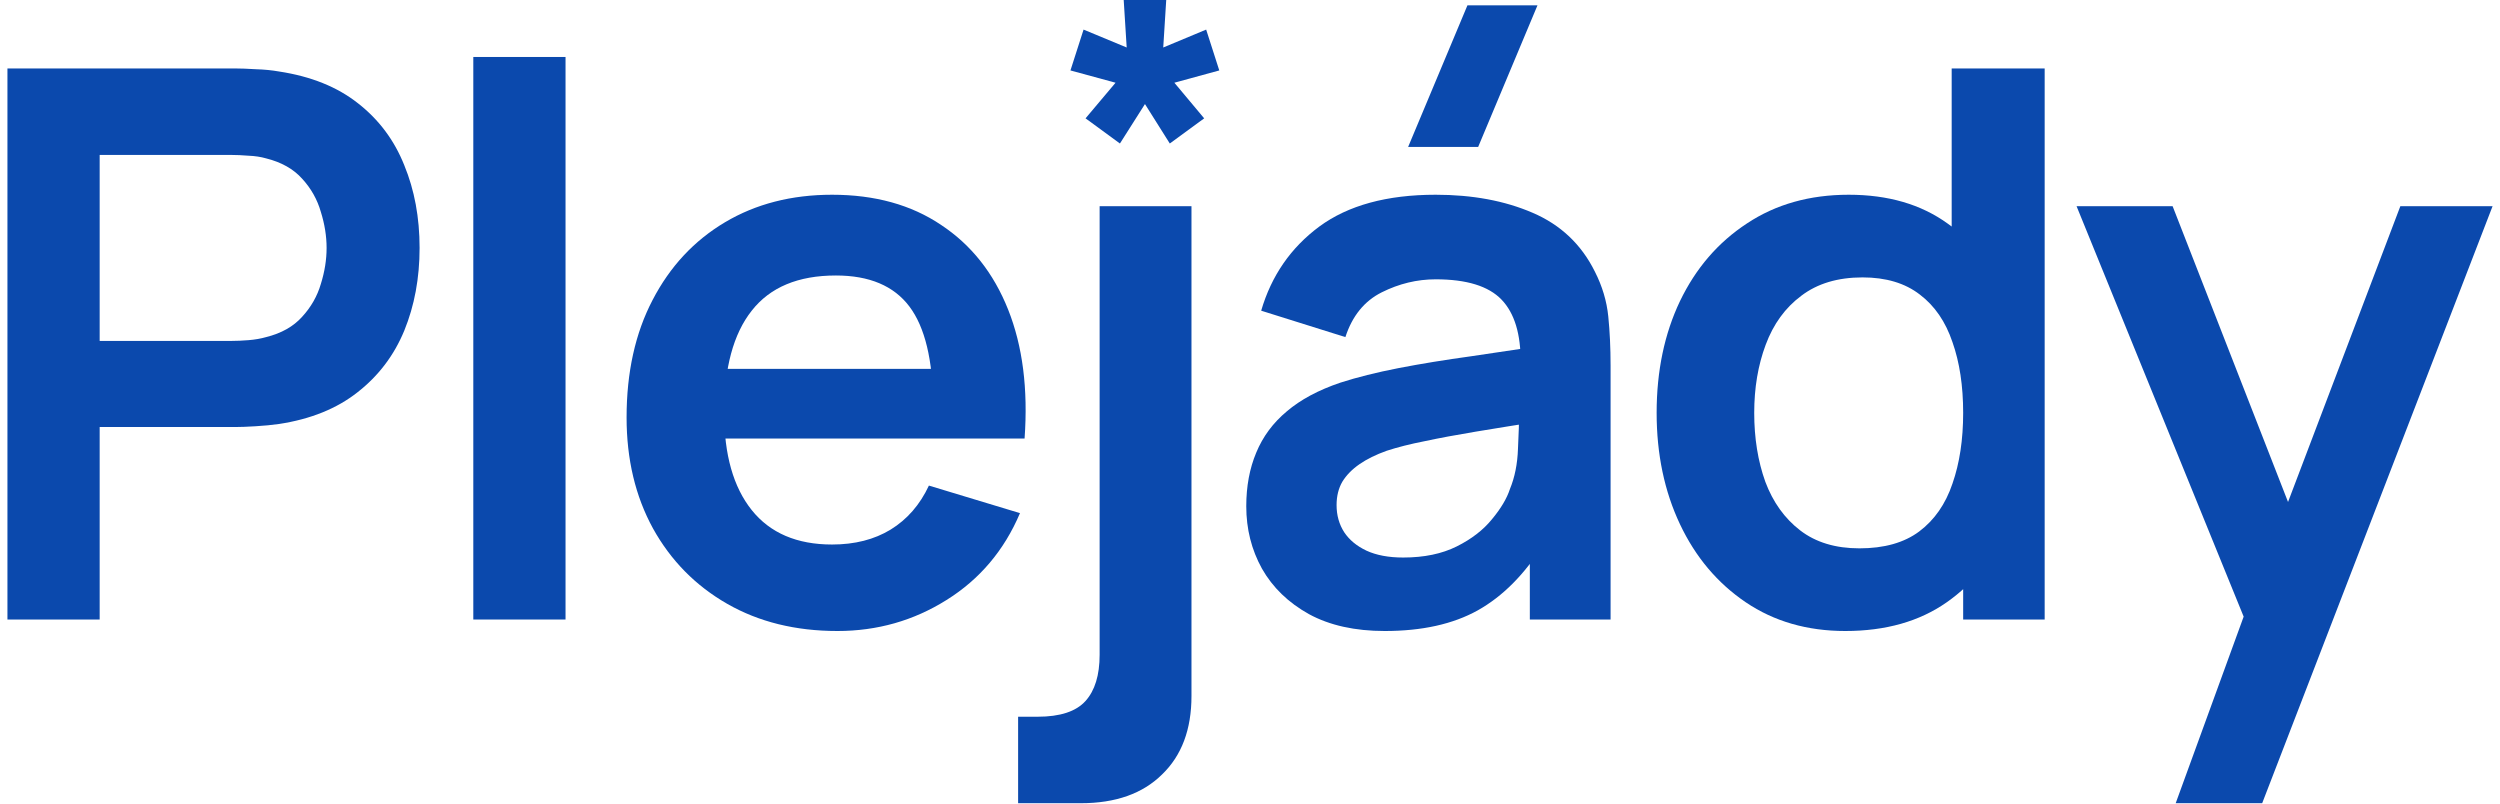
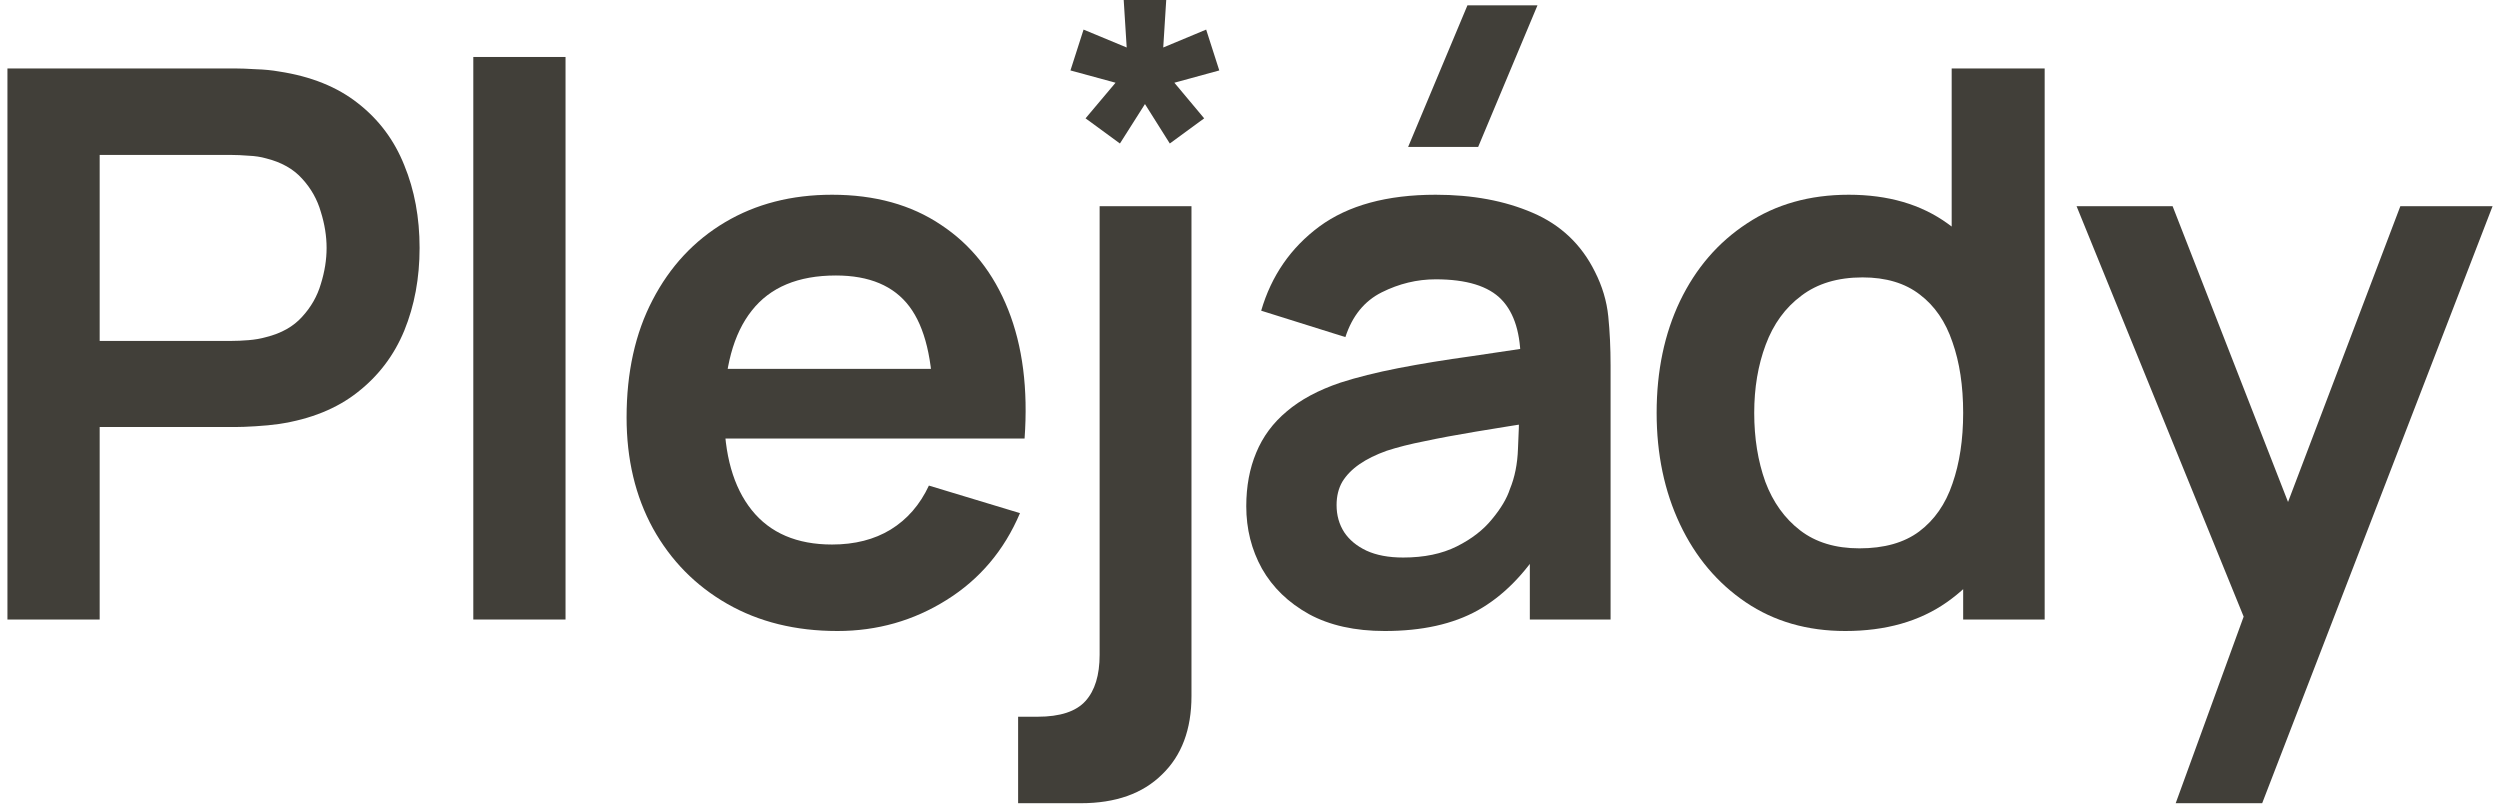
<svg xmlns="http://www.w3.org/2000/svg" width="249" height="80" viewBox="0 0 249 80" fill="none">
-   <path d="M0.741 61.704V6.818H23.42C23.953 6.818 24.64 6.844 25.478 6.895C26.317 6.92 27.092 6.996 27.803 7.123C30.979 7.606 33.597 8.661 35.655 10.287C37.739 11.913 39.276 13.971 40.267 16.462C41.283 18.926 41.791 21.671 41.791 24.694C41.791 27.693 41.283 30.437 40.267 32.927C39.25 35.392 37.7 37.438 35.617 39.064C33.559 40.69 30.954 41.745 27.803 42.227C27.092 42.329 26.304 42.405 25.44 42.456C24.601 42.507 23.928 42.532 23.42 42.532H9.927V61.704H0.741ZM9.927 33.956H23.039C23.547 33.956 24.119 33.931 24.754 33.88C25.389 33.829 25.974 33.728 26.507 33.575C28.032 33.194 29.226 32.521 30.09 31.555C30.979 30.59 31.602 29.497 31.958 28.277C32.339 27.058 32.529 25.863 32.529 24.694C32.529 23.526 32.339 22.331 31.958 21.112C31.602 19.866 30.979 18.761 30.09 17.796C29.226 16.83 28.032 16.157 26.507 15.775C25.974 15.623 25.389 15.534 24.754 15.509C24.119 15.458 23.547 15.432 23.039 15.432H9.927V33.956Z" fill="#0B49AD" />
-   <path d="M47.141 61.704V5.675H56.327V61.704H47.141Z" fill="#0B49AD" />
-   <path d="M83.409 62.848C79.242 62.848 75.583 61.946 72.432 60.142C69.281 58.338 66.816 55.835 65.038 52.633C63.284 49.431 62.408 45.747 62.408 41.58C62.408 37.082 63.272 33.181 64.999 29.878C66.727 26.549 69.129 23.97 72.203 22.141C75.278 20.311 78.835 19.396 82.876 19.396C87.144 19.396 90.766 20.4 93.739 22.407C96.737 24.39 98.96 27.197 100.409 30.831C101.857 34.465 102.403 38.746 102.048 43.676H92.938V40.322C92.913 35.849 92.125 32.584 90.575 30.526C89.025 28.468 86.585 27.439 83.257 27.439C79.496 27.439 76.701 28.608 74.871 30.945C73.042 33.258 72.127 36.65 72.127 41.122C72.127 45.289 73.042 48.517 74.871 50.803C76.701 53.09 79.369 54.234 82.876 54.234C85.137 54.234 87.081 53.738 88.707 52.747C90.359 51.731 91.629 50.27 92.519 48.364L101.59 51.108C100.015 54.818 97.575 57.702 94.272 59.761C90.994 61.819 87.373 62.848 83.409 62.848ZM69.23 43.676V36.739H97.55V43.676H69.23Z" fill="#0B49AD" />
-   <path d="M101.404 80V71.386H103.348C105.584 71.386 107.173 70.865 108.113 69.823C109.053 68.781 109.523 67.244 109.523 65.211V20.54H118.671V69.328C118.671 72.656 117.692 75.261 115.736 77.141C113.805 79.047 111.111 80 107.655 80H101.404Z" fill="#0B49AD" />
-   <path d="M147.226 14.632H140.251L146.158 0.529H153.134L147.226 14.632ZM137.926 62.848C134.952 62.848 132.437 62.289 130.379 61.171C128.32 60.027 126.758 58.515 125.69 56.635C124.649 54.755 124.128 52.684 124.128 50.422C124.128 48.44 124.458 46.662 125.119 45.086C125.779 43.485 126.796 42.113 128.168 40.97C129.54 39.801 131.319 38.848 133.504 38.111C135.156 37.577 137.087 37.095 139.298 36.663C141.534 36.231 143.948 35.837 146.54 35.481C149.157 35.1 151.888 34.693 154.734 34.261L151.456 36.129C151.482 33.283 150.847 31.187 149.551 29.84C148.255 28.493 146.069 27.82 142.995 27.82C141.14 27.82 139.348 28.252 137.621 29.116C135.893 29.98 134.686 31.466 134 33.575L125.614 30.945C126.631 27.464 128.562 24.669 131.408 22.56C134.279 20.451 138.141 19.396 142.995 19.396C146.654 19.396 149.868 19.994 152.638 21.188C155.433 22.382 157.504 24.339 158.851 27.058C159.588 28.506 160.032 29.992 160.185 31.517C160.337 33.016 160.414 34.655 160.414 36.434V61.704H152.371V52.785L153.705 54.234C151.85 57.207 149.678 59.392 147.188 60.79C144.723 62.162 141.635 62.848 137.926 62.848ZM139.755 55.53C141.839 55.53 143.617 55.161 145.091 54.424C146.565 53.688 147.734 52.785 148.598 51.718C149.487 50.651 150.084 49.647 150.389 48.707C150.872 47.538 151.139 46.204 151.19 44.705C151.266 43.18 151.304 41.948 151.304 41.008L154.125 41.846C151.355 42.278 148.979 42.66 146.997 42.99C145.015 43.32 143.312 43.638 141.889 43.943C140.467 44.222 139.209 44.54 138.116 44.896C137.049 45.277 136.147 45.721 135.41 46.23C134.673 46.738 134.101 47.322 133.695 47.983C133.314 48.644 133.123 49.419 133.123 50.308C133.123 51.324 133.377 52.226 133.885 53.014C134.393 53.776 135.13 54.386 136.096 54.844C137.087 55.301 138.307 55.53 139.755 55.53Z" fill="#0B49AD" />
-   <path d="M183.791 62.848C180.005 62.848 176.702 61.895 173.881 59.989C171.061 58.084 168.876 55.492 167.326 52.214C165.776 48.936 165.001 45.239 165.001 41.122C165.001 36.955 165.776 33.245 167.326 29.992C168.901 26.715 171.124 24.135 173.996 22.255C176.867 20.349 180.247 19.396 184.134 19.396C188.048 19.396 191.326 20.349 193.968 22.255C196.636 24.135 198.656 26.715 200.029 29.992C201.401 33.27 202.087 36.98 202.087 41.122C202.087 45.213 201.401 48.91 200.029 52.214C198.656 55.492 196.611 58.084 193.892 59.989C191.173 61.895 187.806 62.848 183.791 62.848ZM185.202 54.615C187.666 54.615 189.648 54.056 191.148 52.938C192.672 51.794 193.778 50.206 194.464 48.173C195.175 46.141 195.531 43.79 195.531 41.122C195.531 38.429 195.175 36.078 194.464 34.071C193.778 32.038 192.698 30.463 191.224 29.345C189.75 28.201 187.844 27.629 185.507 27.629C183.042 27.629 181.009 28.239 179.408 29.459C177.807 30.653 176.626 32.279 175.863 34.338C175.101 36.37 174.72 38.632 174.72 41.122C174.72 43.638 175.088 45.925 175.825 47.983C176.588 50.016 177.744 51.629 179.294 52.824C180.844 54.018 182.813 54.615 185.202 54.615ZM195.531 61.704V32.813H194.387V6.818H203.649V61.704H195.531Z" fill="#0B49AD" />
-   <path d="M216.699 80L224.627 58.236L224.78 64.639L206.827 20.54H216.394L229.125 53.167H226.685L239.073 20.54H248.259L225.313 80H216.699Z" fill="#0B49AD" />
-   <path d="M111.545 14.293L108.121 11.787L111.109 8.239L106.617 7.016L107.923 2.947L112.218 4.731L111.921 0H116.156L115.859 4.731L120.134 2.947L121.44 7.016L116.967 8.239L119.936 11.787L116.512 14.293L114.038 10.364L111.545 14.293Z" fill="#0B49AD" />
+   <path d="M0.741 61.704V6.818H23.42C23.953 6.818 24.64 6.844 25.478 6.895C26.317 6.92 27.092 6.996 27.803 7.123C30.979 7.606 33.597 8.661 35.655 10.287C37.739 11.913 39.276 13.971 40.267 16.462C41.283 18.926 41.791 21.671 41.791 24.694C41.791 27.693 41.283 30.437 40.267 32.927C39.25 35.392 37.7 37.438 35.617 39.064C33.559 40.69 30.954 41.745 27.803 42.227C27.092 42.329 26.304 42.405 25.44 42.456C24.601 42.507 23.928 42.532 23.42 42.532H9.927V61.704H0.741ZM9.927 33.956H23.039C23.547 33.956 24.119 33.931 24.754 33.88C25.389 33.829 25.974 33.728 26.507 33.575C28.032 33.194 29.226 32.521 30.09 31.555C30.979 30.59 31.602 29.497 31.958 28.277C32.339 27.058 32.529 25.863 32.529 24.694C32.529 23.526 32.339 22.331 31.958 21.112C31.602 19.866 30.979 18.761 30.09 17.796C29.226 16.83 28.032 16.157 26.507 15.775C25.974 15.623 25.389 15.534 24.754 15.509C24.119 15.458 23.547 15.432 23.039 15.432H9.927V33.956Z" fill="#413f39" />
+   <path d="M47.141 61.704V5.675H56.327V61.704H47.141Z" fill="#413f39" />
+   <path d="M83.409 62.848C79.242 62.848 75.583 61.946 72.432 60.142C69.281 58.338 66.816 55.835 65.038 52.633C63.284 49.431 62.408 45.747 62.408 41.58C62.408 37.082 63.272 33.181 64.999 29.878C66.727 26.549 69.129 23.97 72.203 22.141C75.278 20.311 78.835 19.396 82.876 19.396C87.144 19.396 90.766 20.4 93.739 22.407C96.737 24.39 98.96 27.197 100.409 30.831C101.857 34.465 102.403 38.746 102.048 43.676H92.938V40.322C92.913 35.849 92.125 32.584 90.575 30.526C89.025 28.468 86.585 27.439 83.257 27.439C79.496 27.439 76.701 28.608 74.871 30.945C73.042 33.258 72.127 36.65 72.127 41.122C72.127 45.289 73.042 48.517 74.871 50.803C76.701 53.09 79.369 54.234 82.876 54.234C85.137 54.234 87.081 53.738 88.707 52.747C90.359 51.731 91.629 50.27 92.519 48.364L101.59 51.108C100.015 54.818 97.575 57.702 94.272 59.761C90.994 61.819 87.373 62.848 83.409 62.848ZM69.23 43.676V36.739H97.55V43.676H69.23Z" fill="#413f39" />
+   <path d="M101.404 80V71.386H103.348C105.584 71.386 107.173 70.865 108.113 69.823C109.053 68.781 109.523 67.244 109.523 65.211V20.54H118.671V69.328C118.671 72.656 117.692 75.261 115.736 77.141C113.805 79.047 111.111 80 107.655 80H101.404Z" fill="#413f39" />
+   <path d="M147.226 14.632H140.251L146.158 0.529H153.134L147.226 14.632ZM137.926 62.848C134.952 62.848 132.437 62.289 130.379 61.171C128.32 60.027 126.758 58.515 125.69 56.635C124.649 54.755 124.128 52.684 124.128 50.422C124.128 48.44 124.458 46.662 125.119 45.086C125.779 43.485 126.796 42.113 128.168 40.97C129.54 39.801 131.319 38.848 133.504 38.111C135.156 37.577 137.087 37.095 139.298 36.663C141.534 36.231 143.948 35.837 146.54 35.481C149.157 35.1 151.888 34.693 154.734 34.261L151.456 36.129C151.482 33.283 150.847 31.187 149.551 29.84C148.255 28.493 146.069 27.82 142.995 27.82C141.14 27.82 139.348 28.252 137.621 29.116C135.893 29.98 134.686 31.466 134 33.575L125.614 30.945C126.631 27.464 128.562 24.669 131.408 22.56C134.279 20.451 138.141 19.396 142.995 19.396C146.654 19.396 149.868 19.994 152.638 21.188C155.433 22.382 157.504 24.339 158.851 27.058C159.588 28.506 160.032 29.992 160.185 31.517C160.337 33.016 160.414 34.655 160.414 36.434V61.704H152.371V52.785L153.705 54.234C151.85 57.207 149.678 59.392 147.188 60.79C144.723 62.162 141.635 62.848 137.926 62.848ZM139.755 55.53C141.839 55.53 143.617 55.161 145.091 54.424C146.565 53.688 147.734 52.785 148.598 51.718C149.487 50.651 150.084 49.647 150.389 48.707C150.872 47.538 151.139 46.204 151.19 44.705C151.266 43.18 151.304 41.948 151.304 41.008L154.125 41.846C151.355 42.278 148.979 42.66 146.997 42.99C145.015 43.32 143.312 43.638 141.889 43.943C140.467 44.222 139.209 44.54 138.116 44.896C137.049 45.277 136.147 45.721 135.41 46.23C134.673 46.738 134.101 47.322 133.695 47.983C133.314 48.644 133.123 49.419 133.123 50.308C133.123 51.324 133.377 52.226 133.885 53.014C134.393 53.776 135.13 54.386 136.096 54.844C137.087 55.301 138.307 55.53 139.755 55.53Z" fill="#413f39" />
+   <path d="M183.791 62.848C180.005 62.848 176.702 61.895 173.881 59.989C171.061 58.084 168.876 55.492 167.326 52.214C165.776 48.936 165.001 45.239 165.001 41.122C165.001 36.955 165.776 33.245 167.326 29.992C168.901 26.715 171.124 24.135 173.996 22.255C176.867 20.349 180.247 19.396 184.134 19.396C188.048 19.396 191.326 20.349 193.968 22.255C196.636 24.135 198.656 26.715 200.029 29.992C201.401 33.27 202.087 36.98 202.087 41.122C202.087 45.213 201.401 48.91 200.029 52.214C198.656 55.492 196.611 58.084 193.892 59.989C191.173 61.895 187.806 62.848 183.791 62.848ZM185.202 54.615C187.666 54.615 189.648 54.056 191.148 52.938C192.672 51.794 193.778 50.206 194.464 48.173C195.175 46.141 195.531 43.79 195.531 41.122C195.531 38.429 195.175 36.078 194.464 34.071C193.778 32.038 192.698 30.463 191.224 29.345C189.75 28.201 187.844 27.629 185.507 27.629C183.042 27.629 181.009 28.239 179.408 29.459C177.807 30.653 176.626 32.279 175.863 34.338C175.101 36.37 174.72 38.632 174.72 41.122C174.72 43.638 175.088 45.925 175.825 47.983C176.588 50.016 177.744 51.629 179.294 52.824C180.844 54.018 182.813 54.615 185.202 54.615ZM195.531 61.704V32.813H194.387V6.818H203.649V61.704H195.531Z" fill="#413f39" />
+   <path d="M216.699 80L224.627 58.236L224.78 64.639L206.827 20.54H216.394L229.125 53.167H226.685L239.073 20.54H248.259L225.313 80H216.699Z" fill="#413f39" />
+   <path d="M111.545 14.293L108.121 11.787L111.109 8.239L106.617 7.016L107.923 2.947L112.218 4.731L111.921 0H116.156L115.859 4.731L120.134 2.947L121.44 7.016L116.967 8.239L119.936 11.787L116.512 14.293L114.038 10.364L111.545 14.293Z" fill="#413f39" />
</svg>
